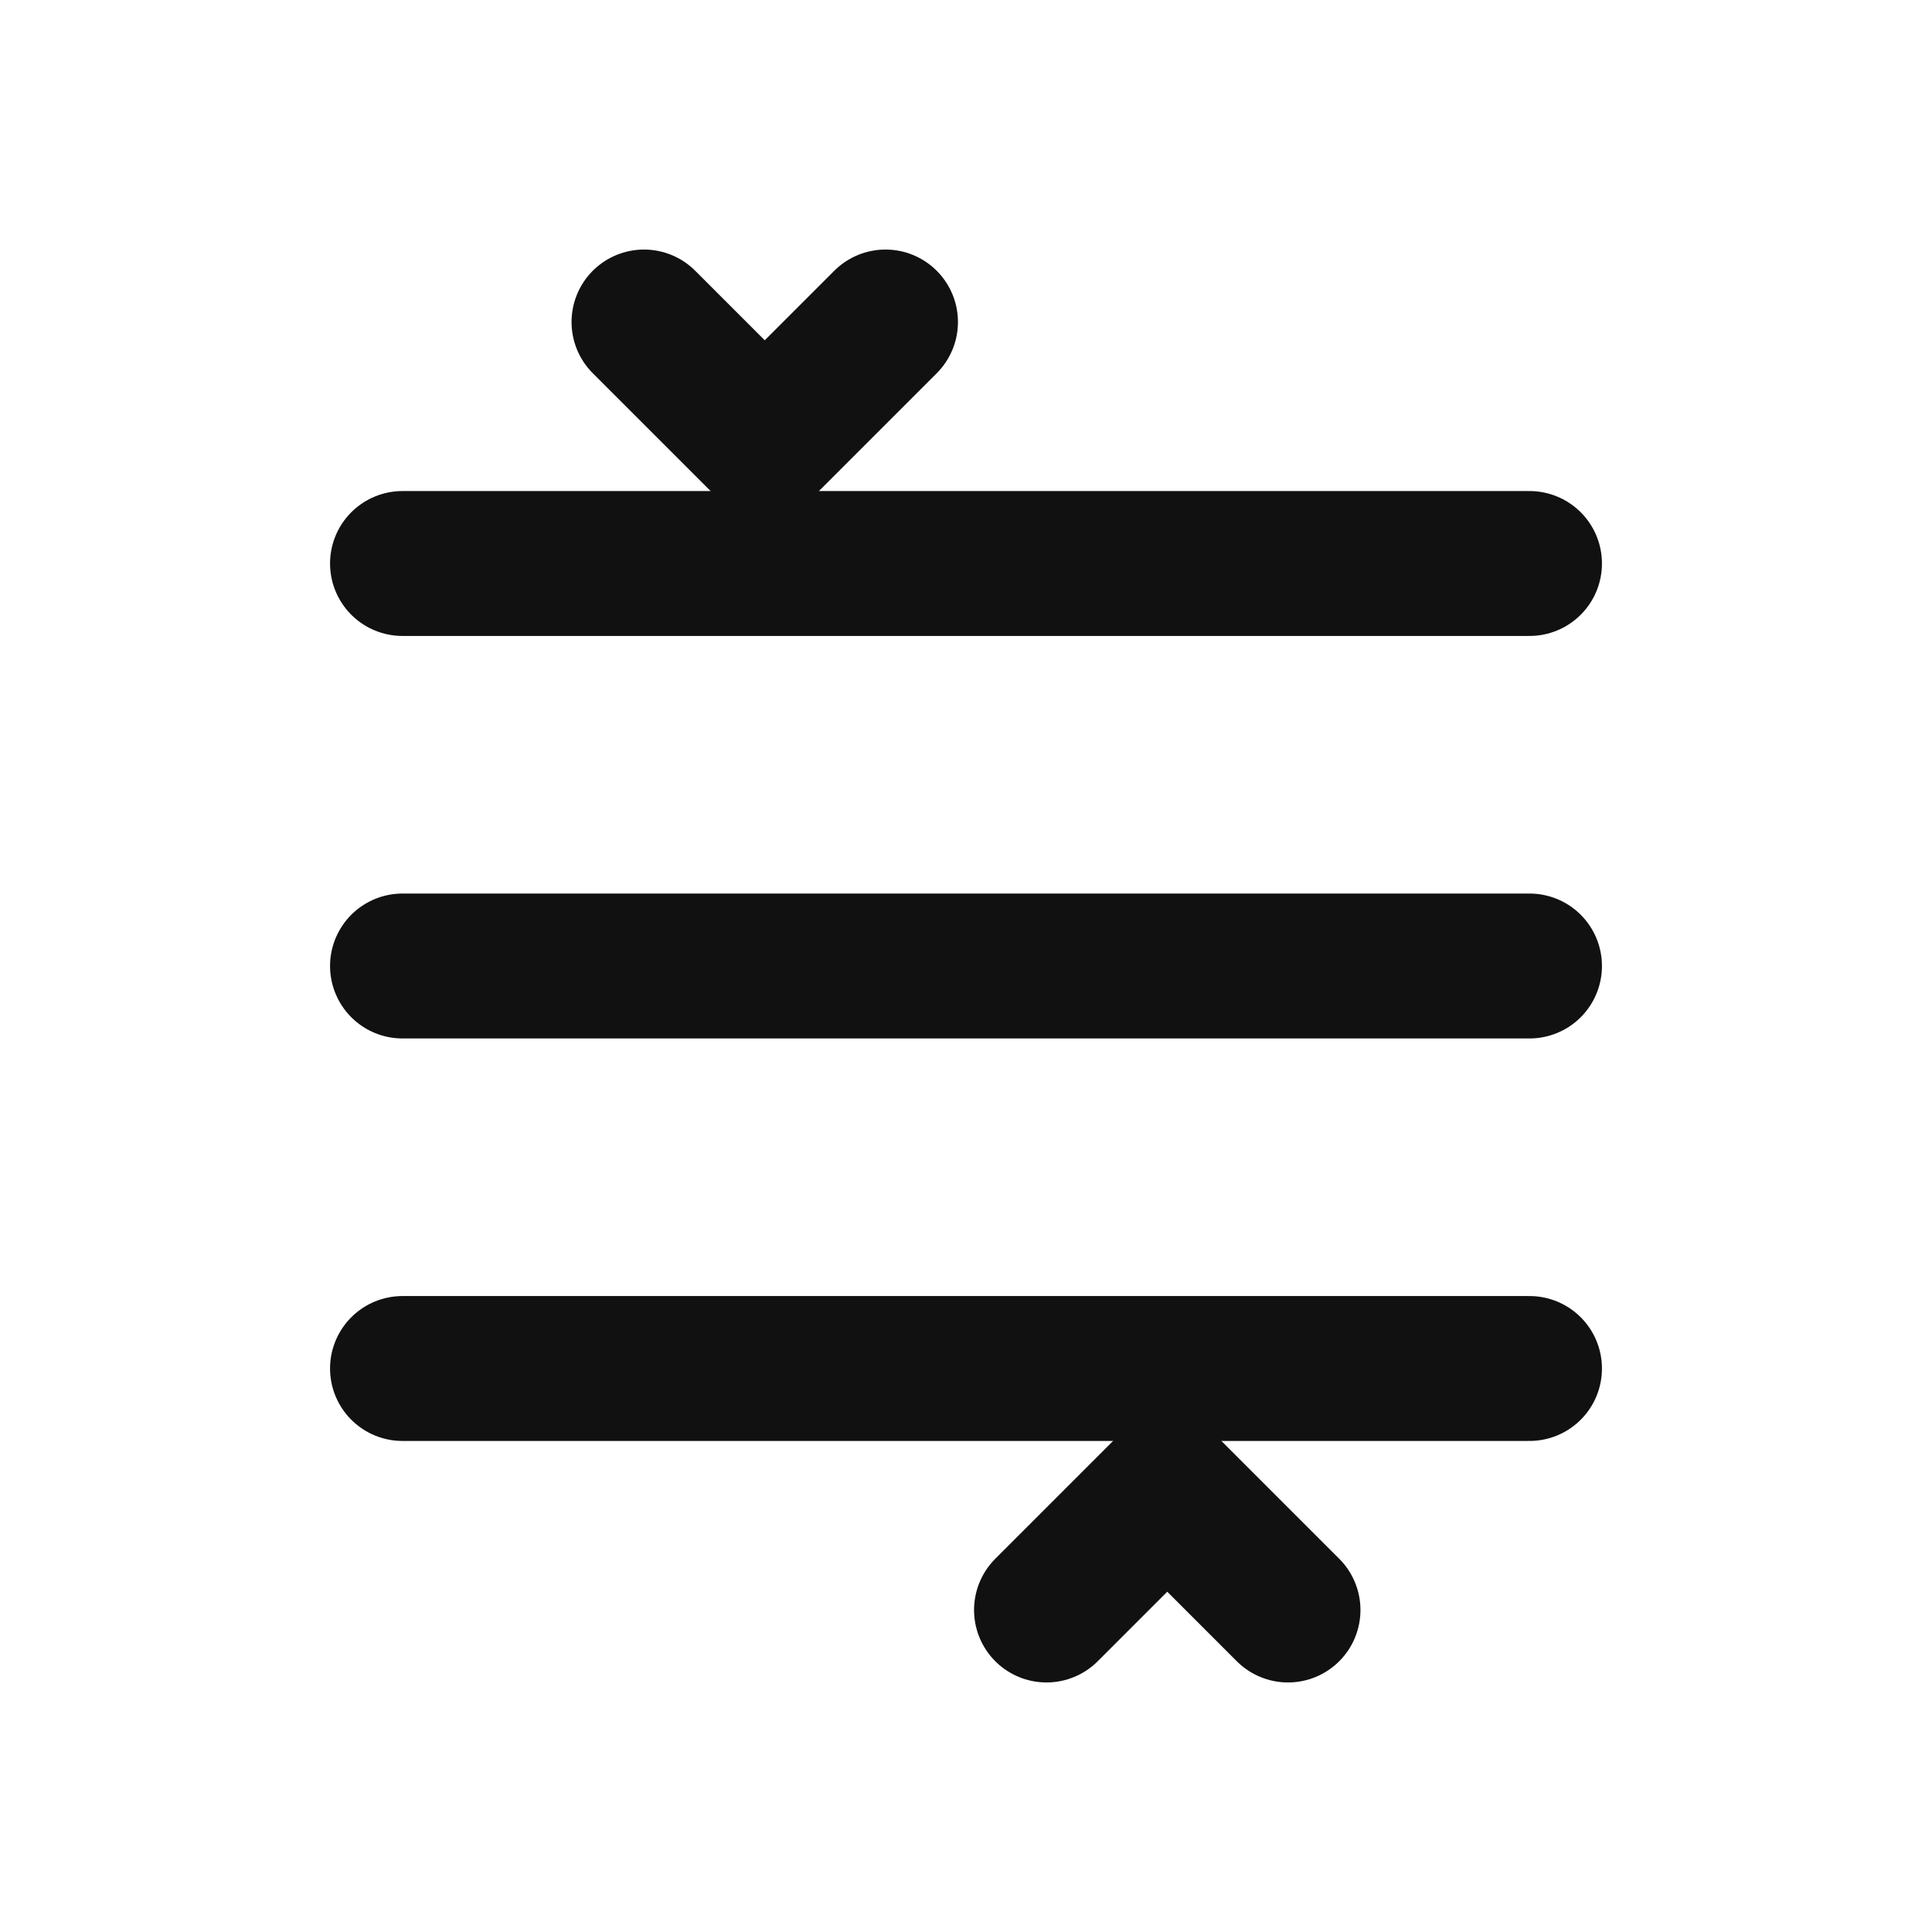
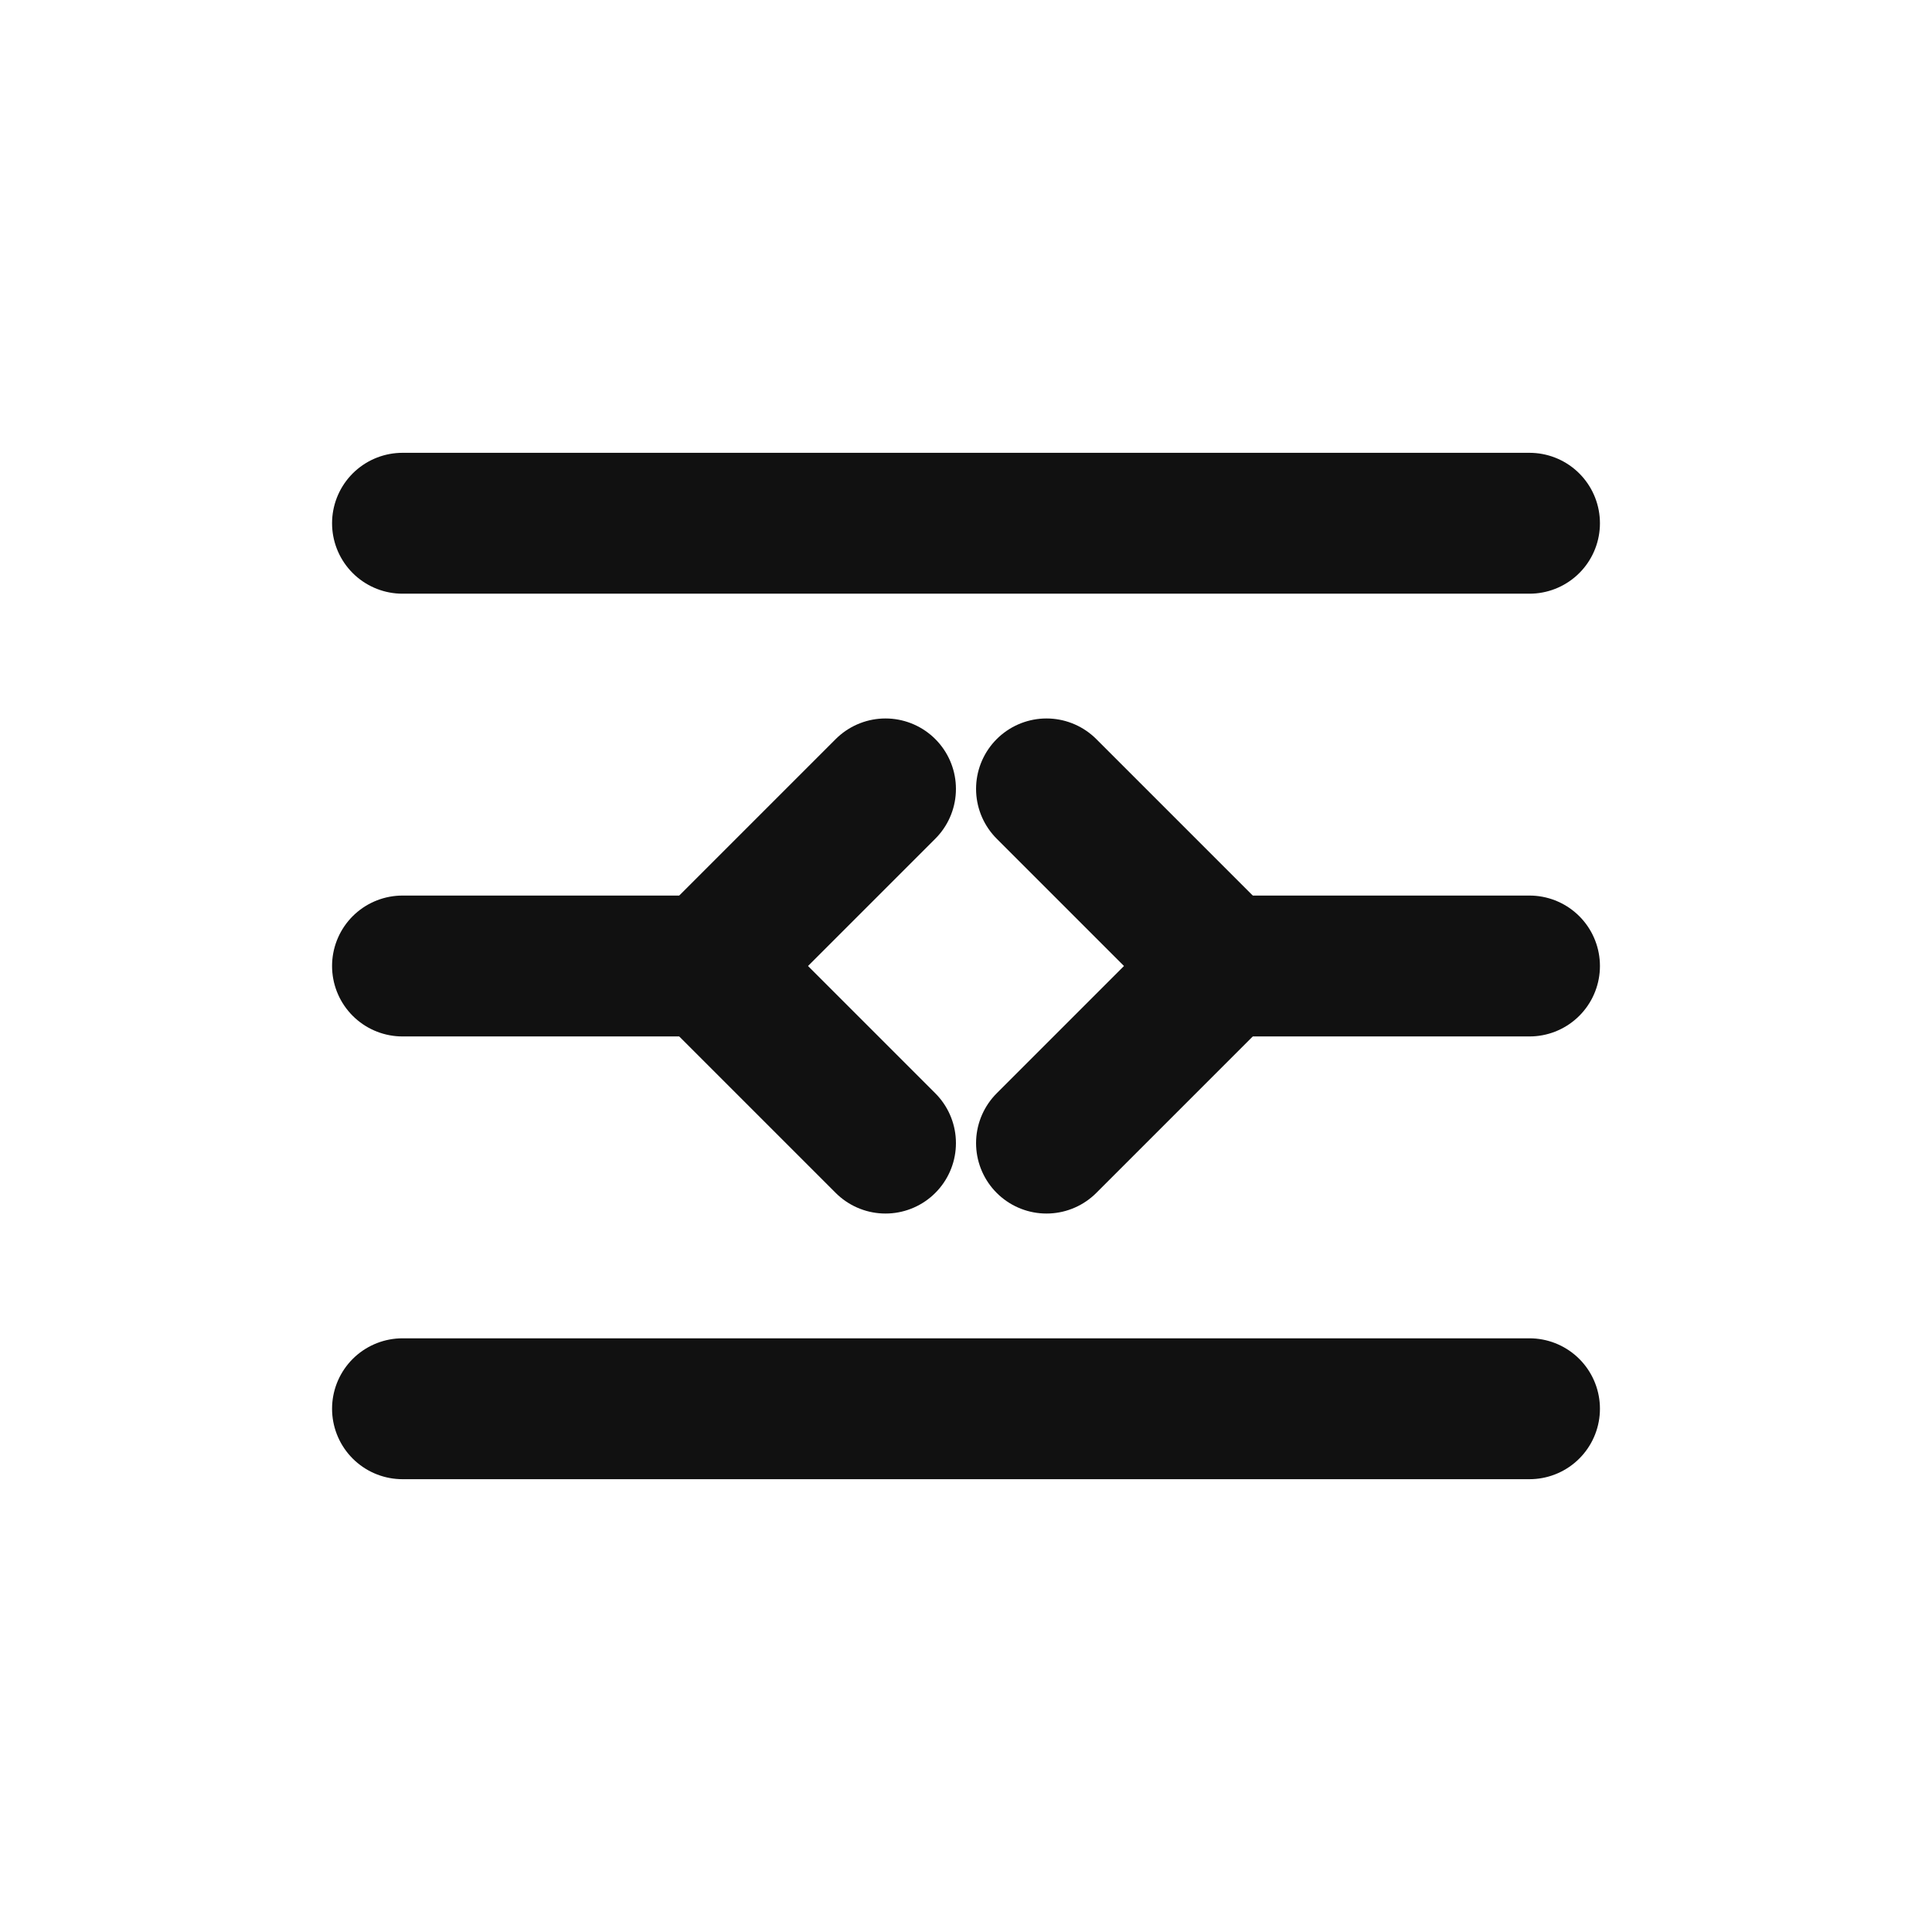
- <svg xmlns="http://www.w3.org/2000/svg" viewBox="0 0 24 24" fill="none" stroke="#111111" stroke-width="1.8" stroke-linecap="round" stroke-linejoin="round">
-   <path d="M5 7h14M5 12h14M5 17h14" />
-   <path d="m8 4 1.5 1.5L11 4M13 20l1.5-1.5L16 20" />
+ <svg xmlns="http://www.w3.org/2000/svg" viewBox="0 0 24 24" fill="none" stroke="#111111" stroke-width="1.75" stroke-linecap="round" stroke-linejoin="round">
+   <path d="M5 6.5h14M5 17.5h14M5 12h4M15 12h4" />
+   <path d="m11 9.8-2.2 2.2 2.2 2.2M13 9.8l2.2 2.2-2.2 2.2" />
</svg>
